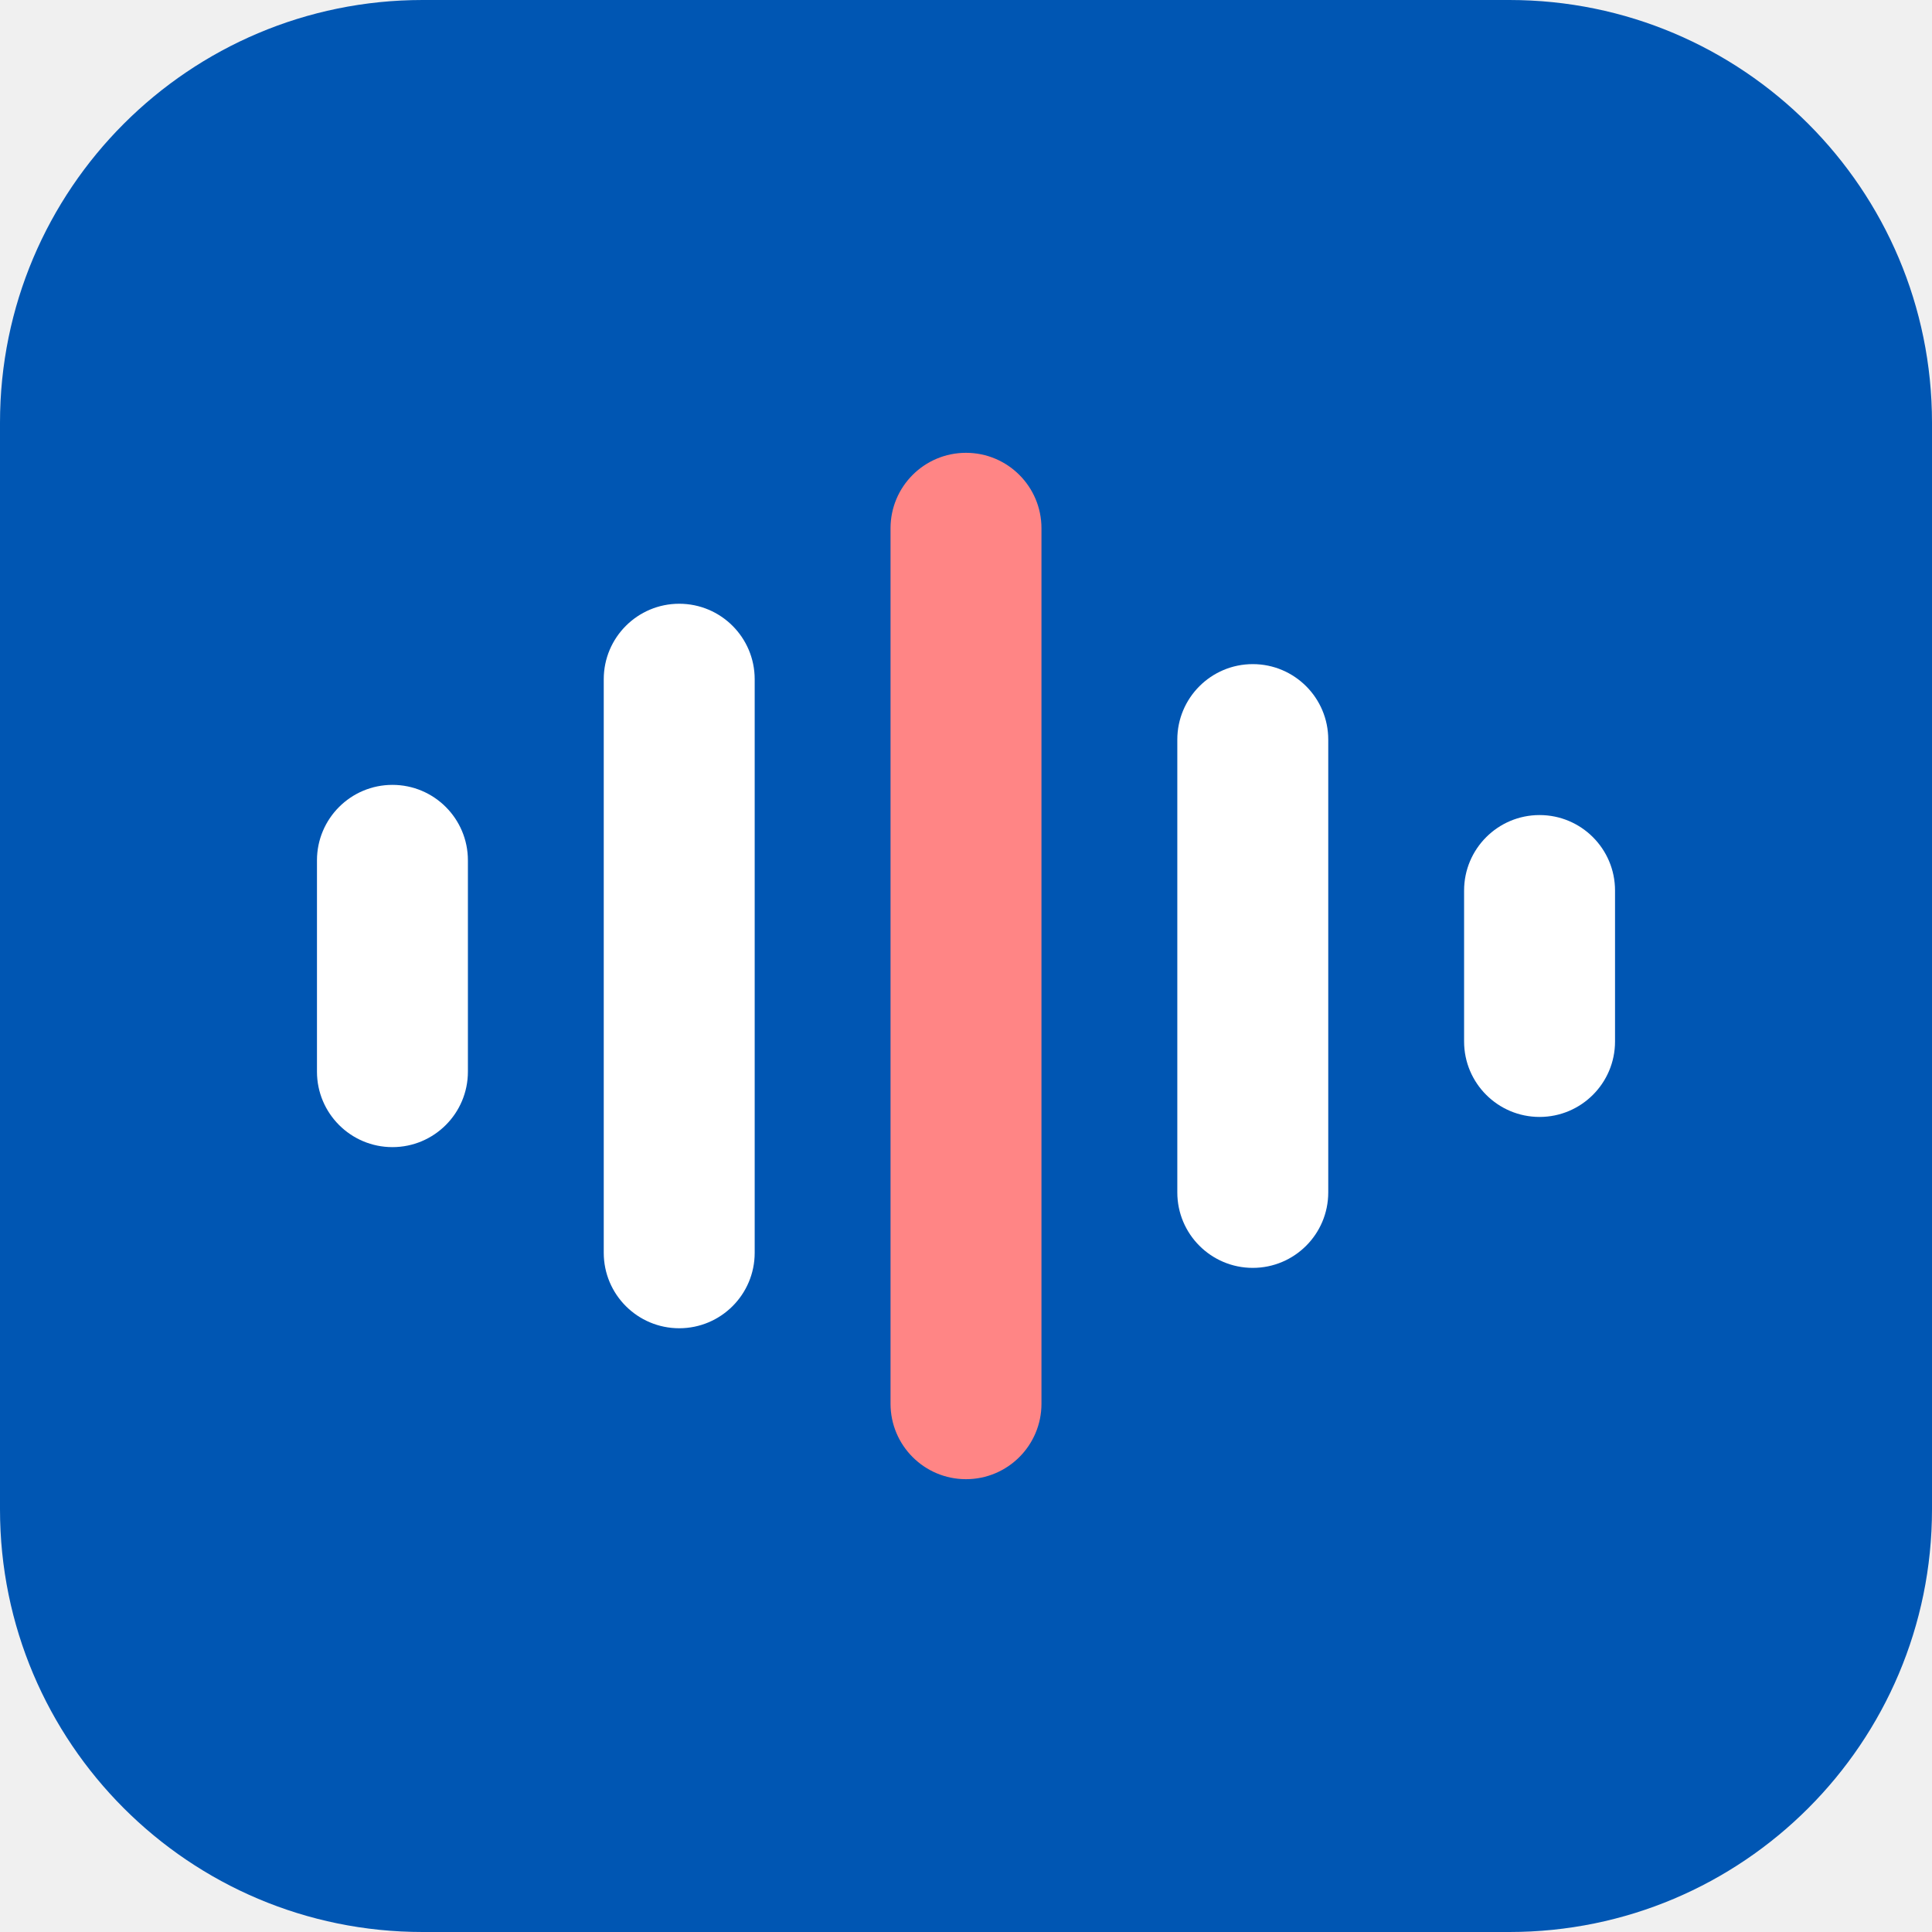
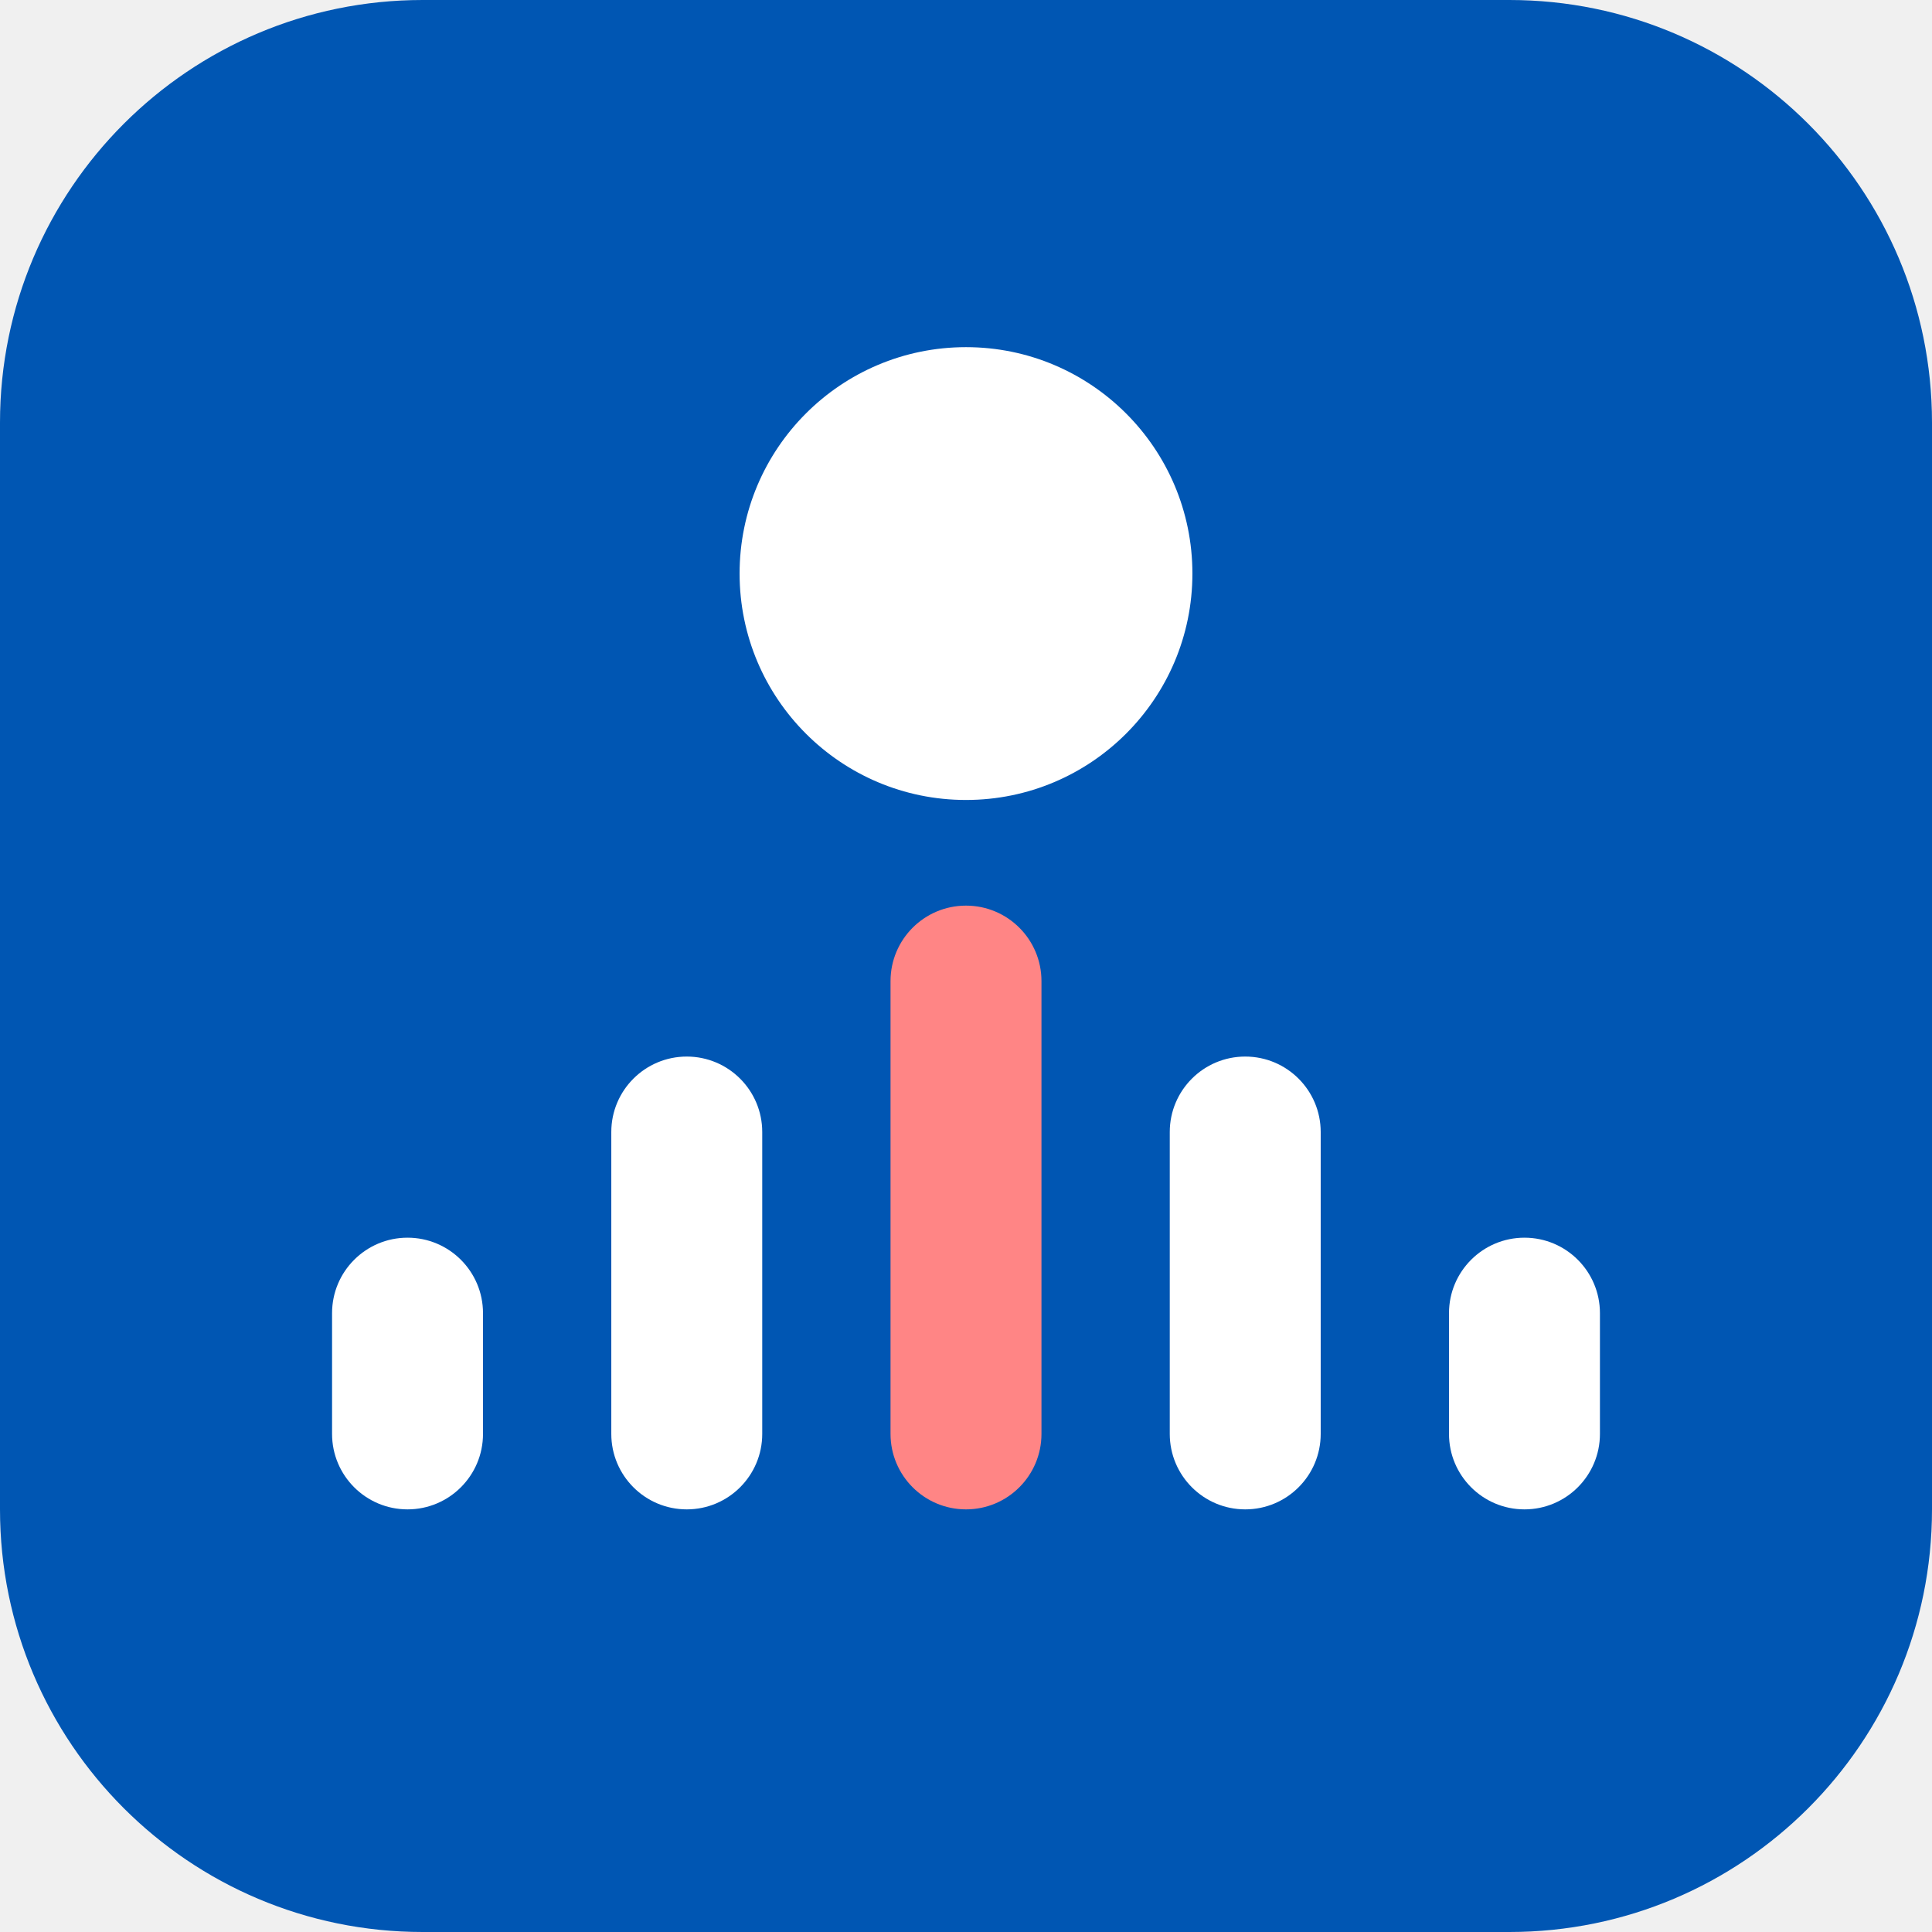
<svg xmlns="http://www.w3.org/2000/svg" viewBox="0 0 64 64">
  <rect width="64" height="64" rx="14" fill="#0056b3" />
-   <g fill="#ffffff">
-     <rect x="10.5" y="26" width="5" height="12" rx="2.5" />
-     <rect x="20" y="20" width="5" height="24" rx="2.5" />
-     <rect x="29.5" y="15" width="5" height="34" rx="2.5" fill="#ff8585" />
-     <rect x="39" y="22" width="5" height="20" rx="2.5" />
-     <rect x="48.5" y="27" width="5" height="10" rx="2.5" />
+   <circle cx="32" cy="19" r="7.5" fill="#ffffff" />
+   <g>
+     <rect x="11" y="41" width="5" height="9" rx="2.5" fill="#ffffff" />
+     <rect x="20.25" y="35" width="5" height="15" rx="2.5" fill="#ffffff" />
+     <rect x="29.5" y="30" width="5" height="20" rx="2.5" fill="#ff8585" />
+     <rect x="38.75" y="35" width="5" height="15" rx="2.5" fill="#ffffff" />
+     <rect x="48" y="41" width="5" height="9" rx="2.5" fill="#ffffff" />
  </g>
</svg>
